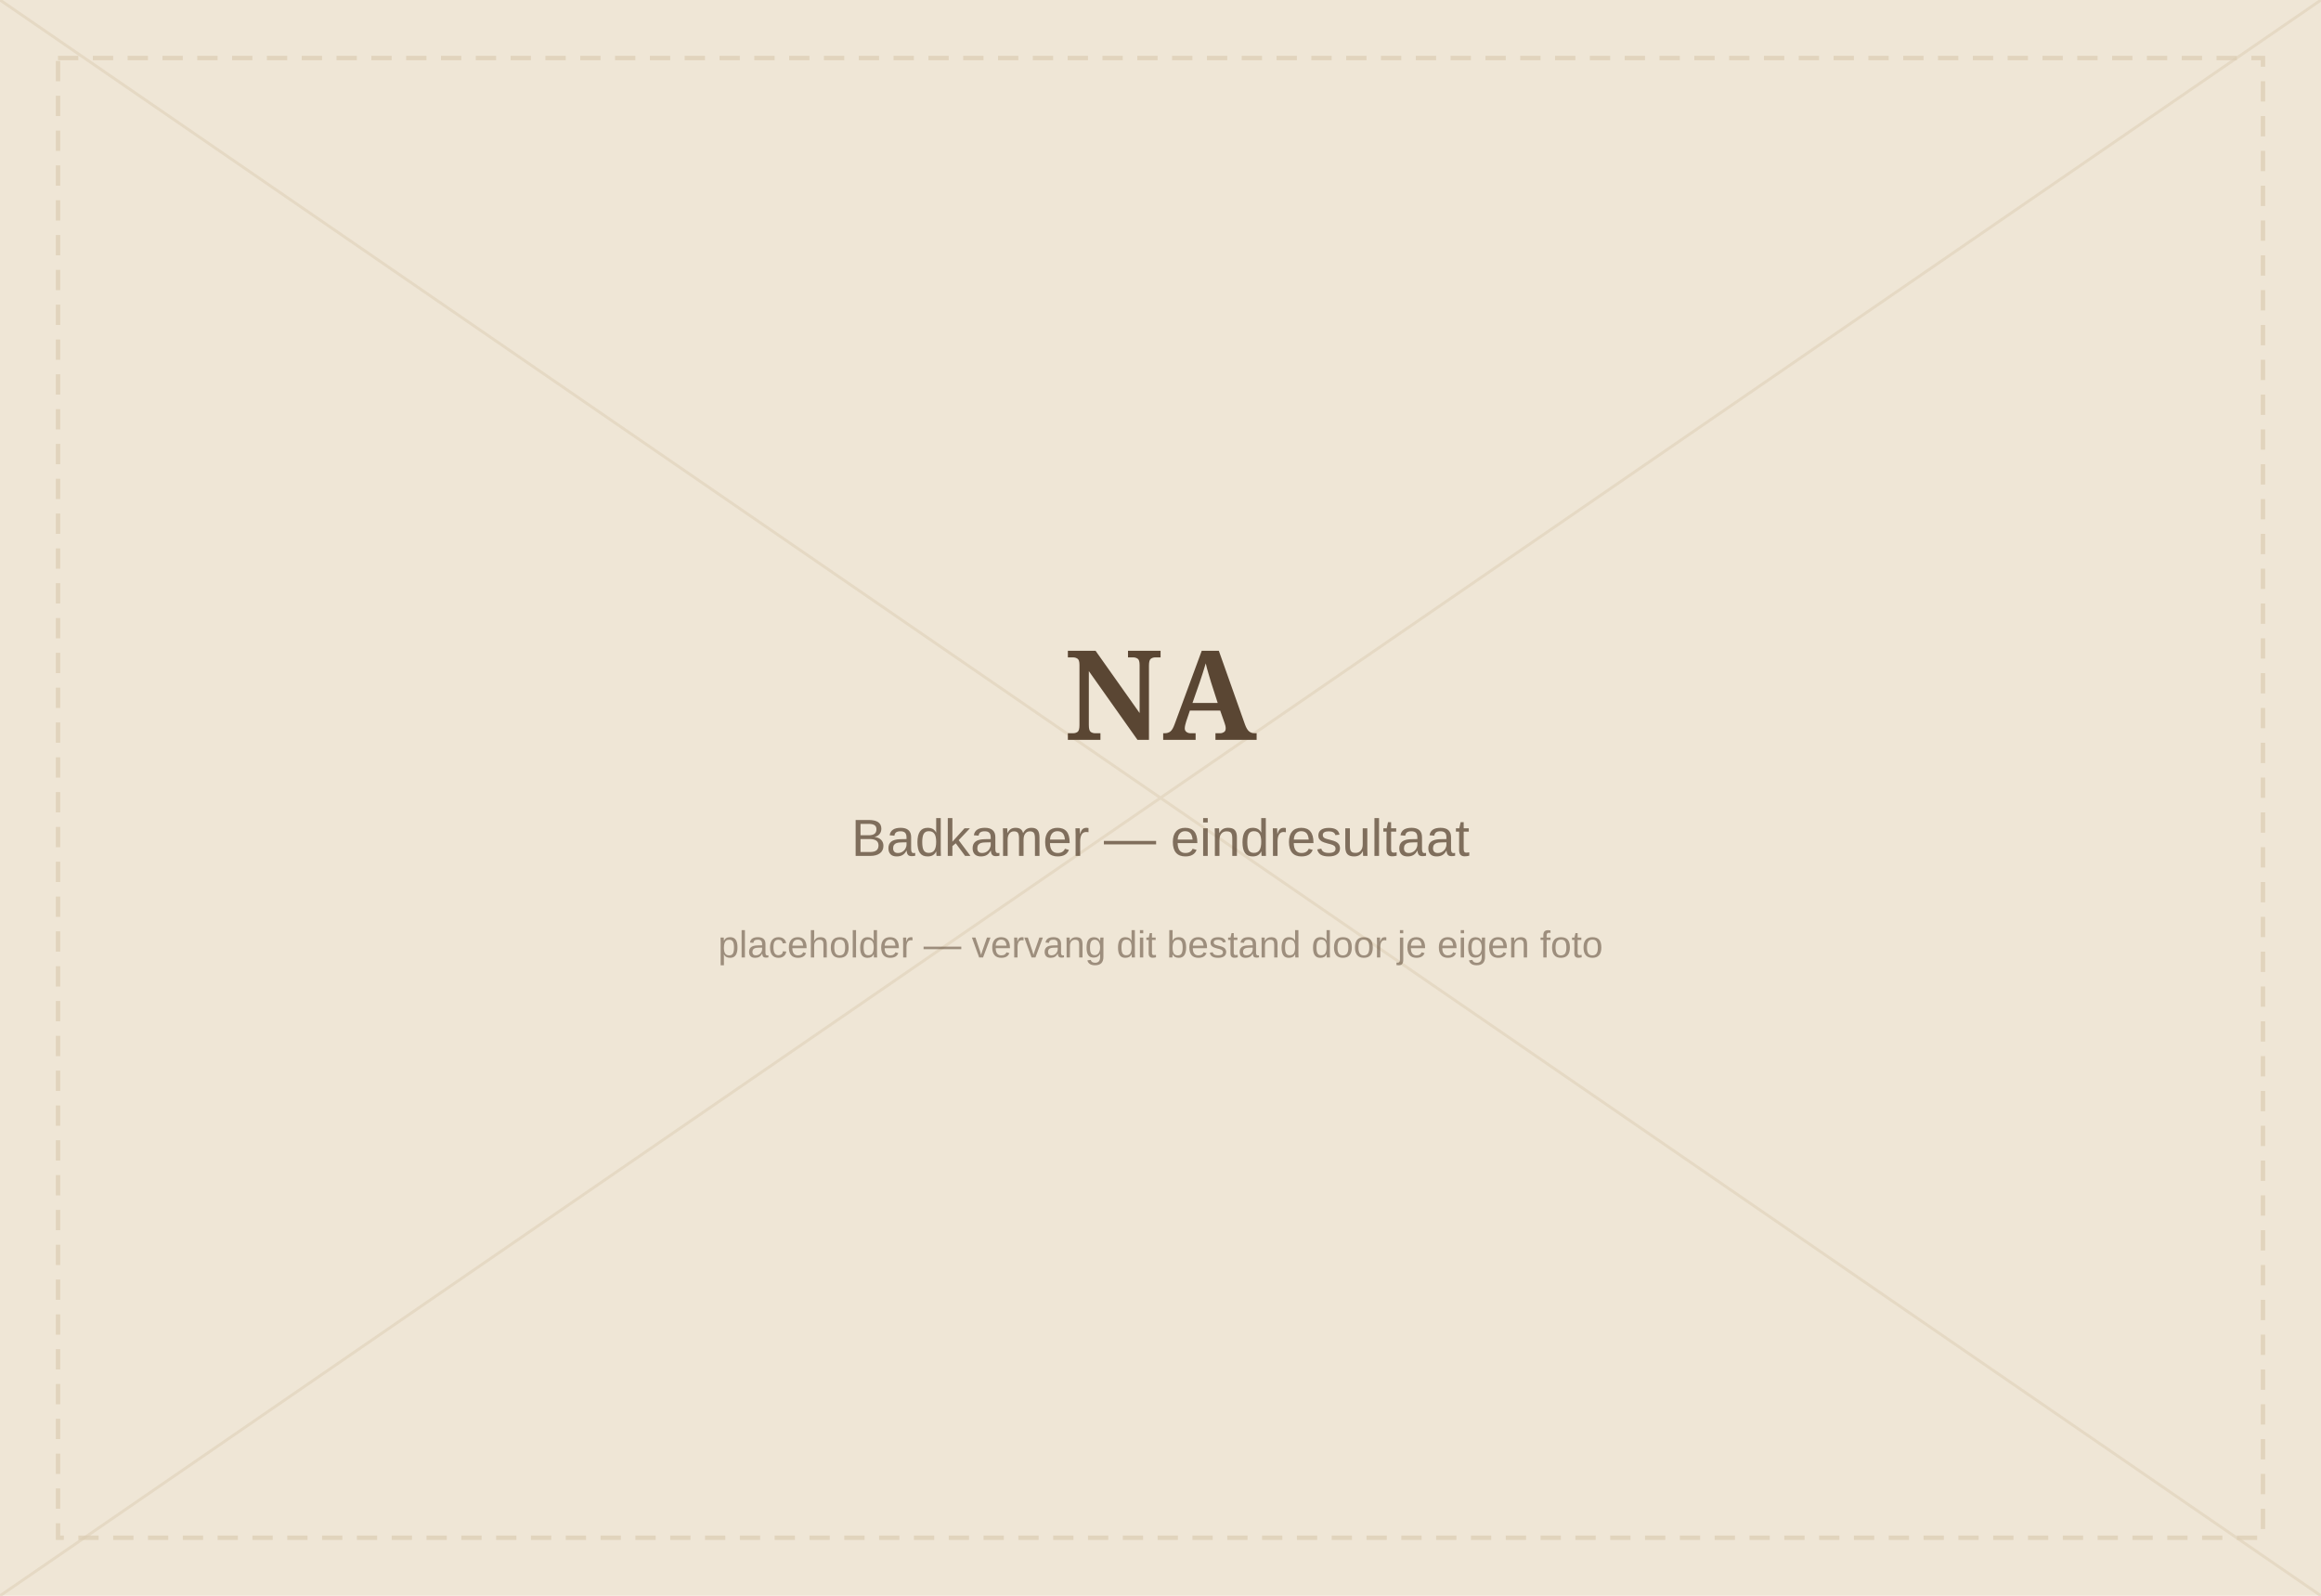
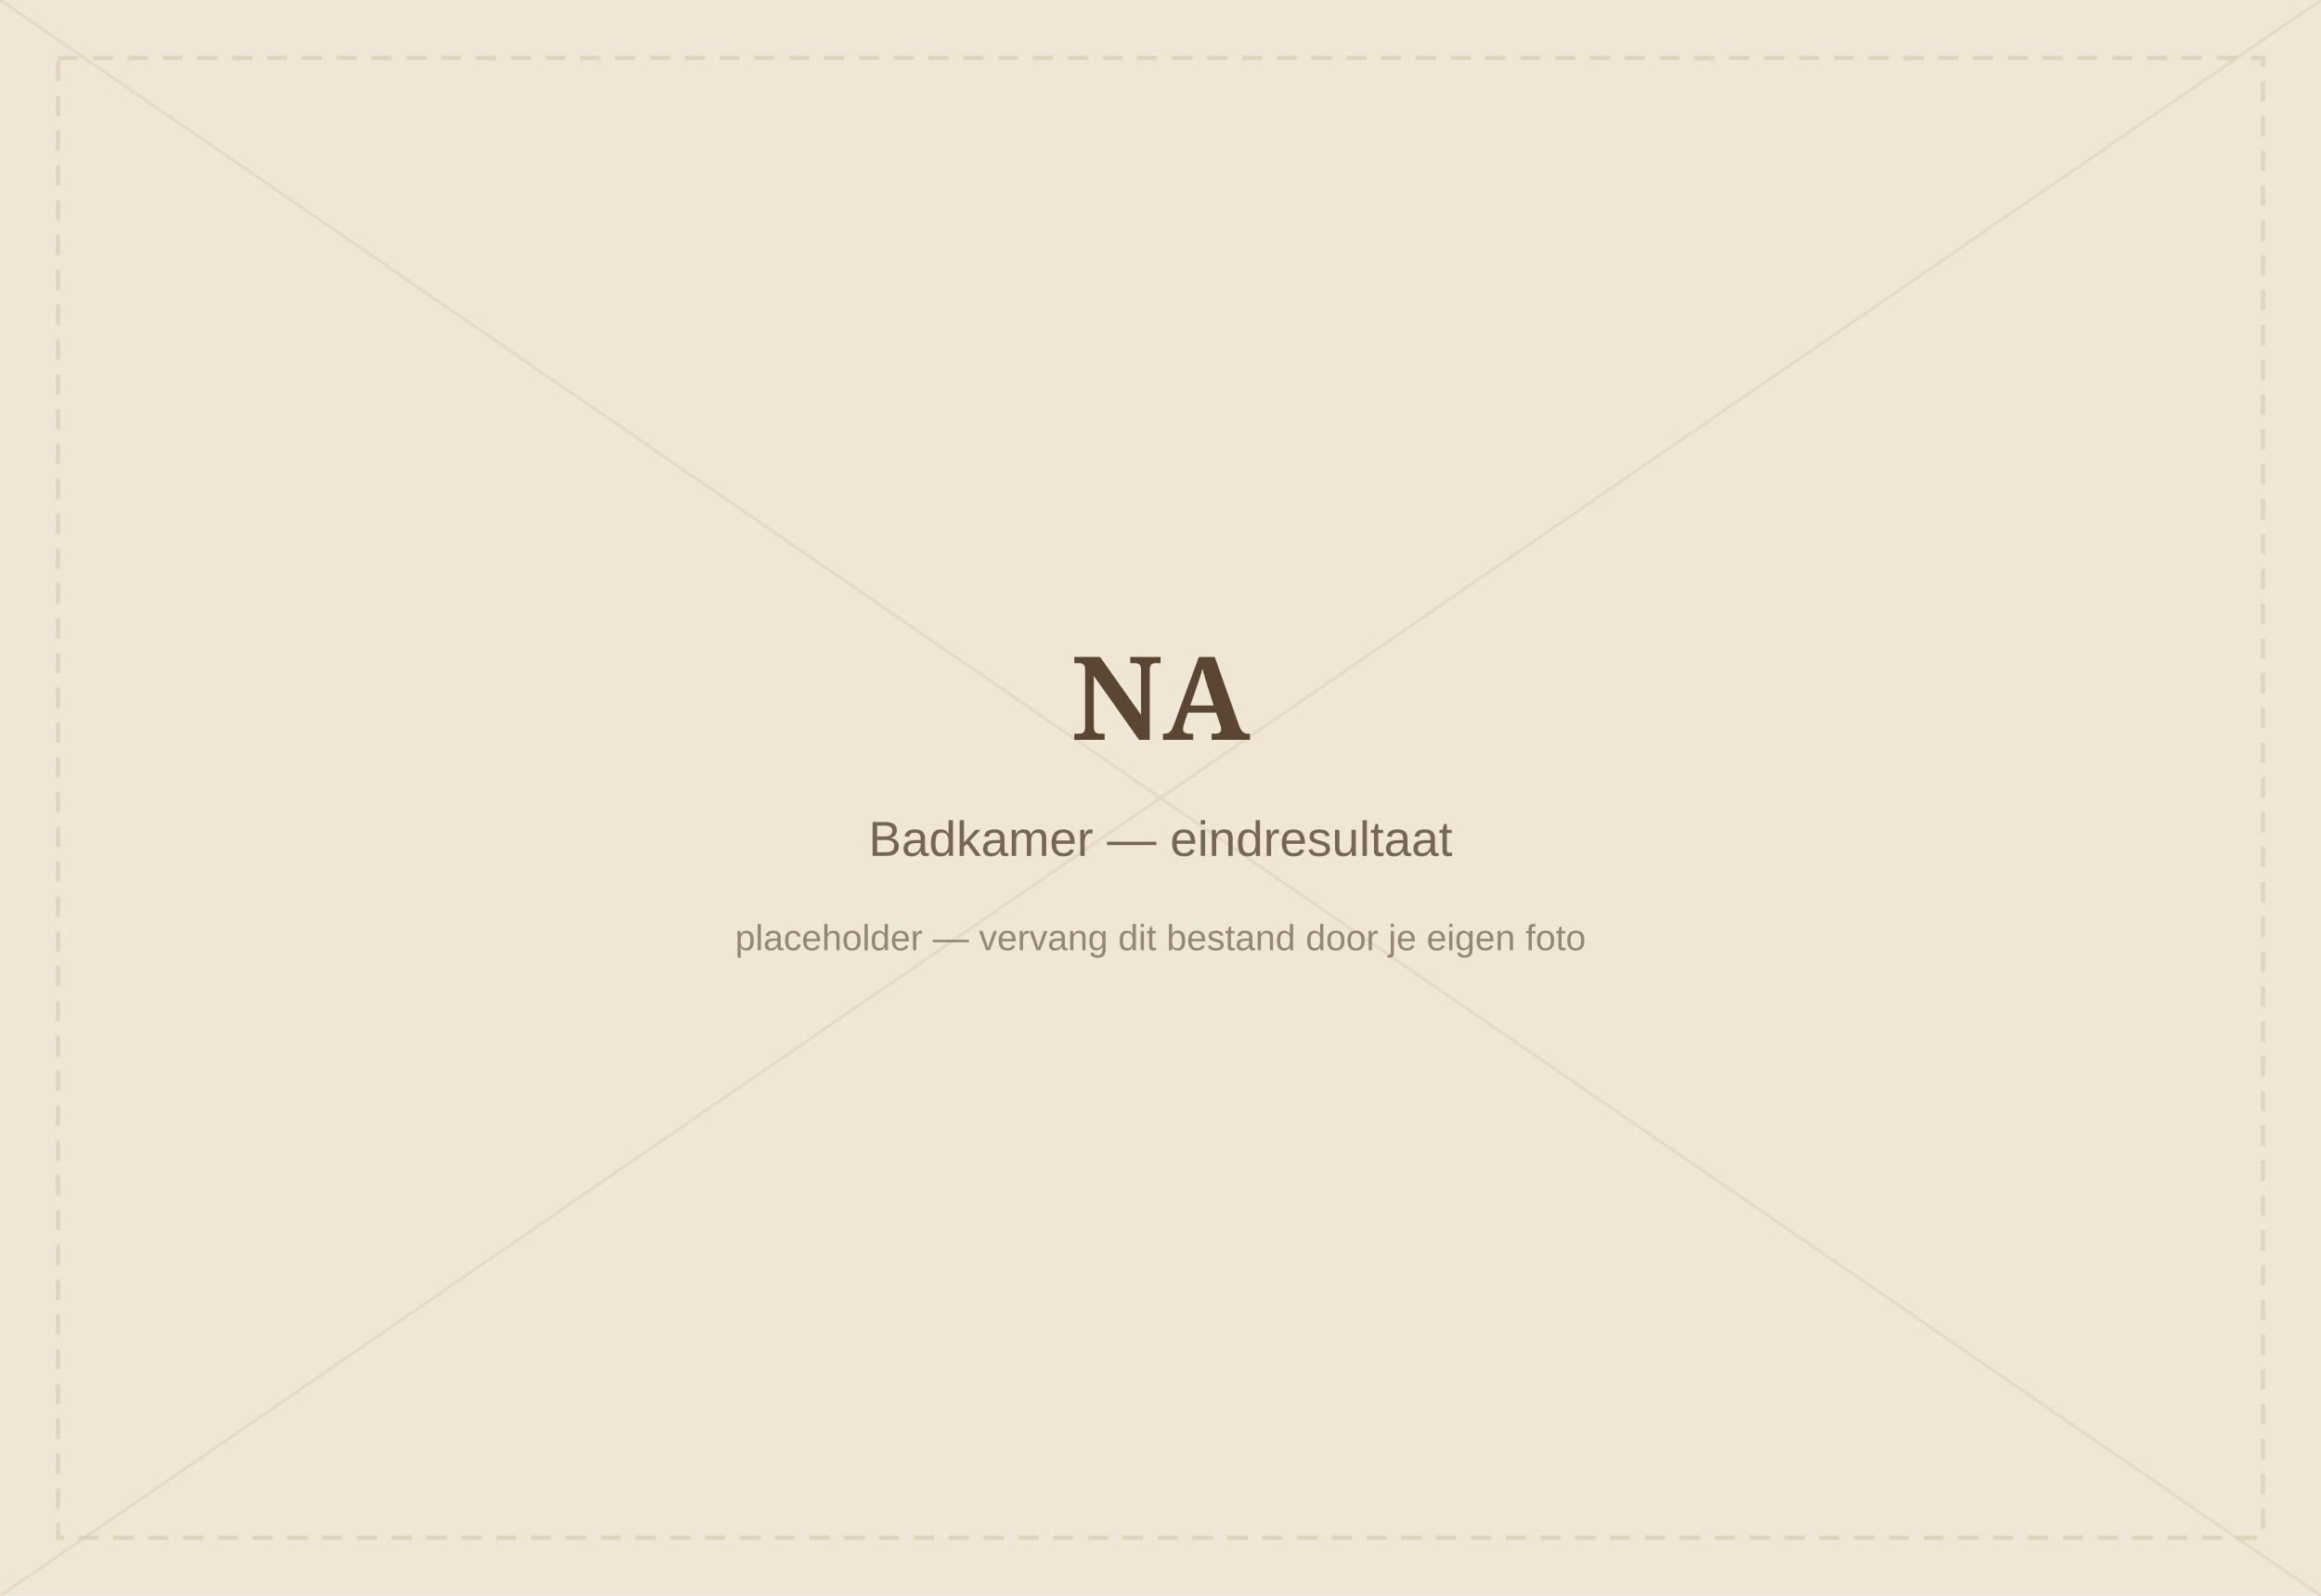
<svg xmlns="http://www.w3.org/2000/svg" width="1600" height="1100" viewBox="0 0 1600 1100">
  <rect width="1600" height="1100" fill="#efe6d6" />
  <g stroke="#dcccb2" stroke-width="2" opacity="0.5">
    <line x1="0" y1="0" x2="1600" y2="1100" />
    <line x1="1600" y1="0" x2="0" y2="1100" />
  </g>
  <rect x="40" y="40" width="1520" height="1020" fill="none" stroke="#dcccb2" stroke-width="3" stroke-dasharray="14 10" opacity="0.7" />
-   <text x="800" y="510" text-anchor="middle" font-family="Georgia, serif" font-size="86" fill="#5a4633" font-weight="bold">NA</text>
-   <text x="800" y="590" text-anchor="middle" font-family="Arial, sans-serif" font-size="36" fill="#5a4633" opacity="0.75">Badkamer — eindresultaat</text>
-   <text x="800" y="660" text-anchor="middle" font-family="Arial, sans-serif" font-size="26" fill="#5a4633" opacity="0.55">placeholder — vervang dit bestand door je eigen foto</text>
+   <text x="800" y="510" text-anchor="middle" font-family="Georgia, serif" font-size="80" fill="#5a4633" font-weight="bold">NA</text>
+   <text x="800" y="590" text-anchor="middle" font-family="Arial, sans-serif" font-size="34" fill="#5a4633" opacity="0.8">Badkamer — eindresultaat</text>
+   <text x="800" y="655" text-anchor="middle" font-family="Arial, sans-serif" font-size="25" fill="#5a4633" opacity="0.6">placeholder — vervang dit bestand door je eigen foto</text>
</svg>
